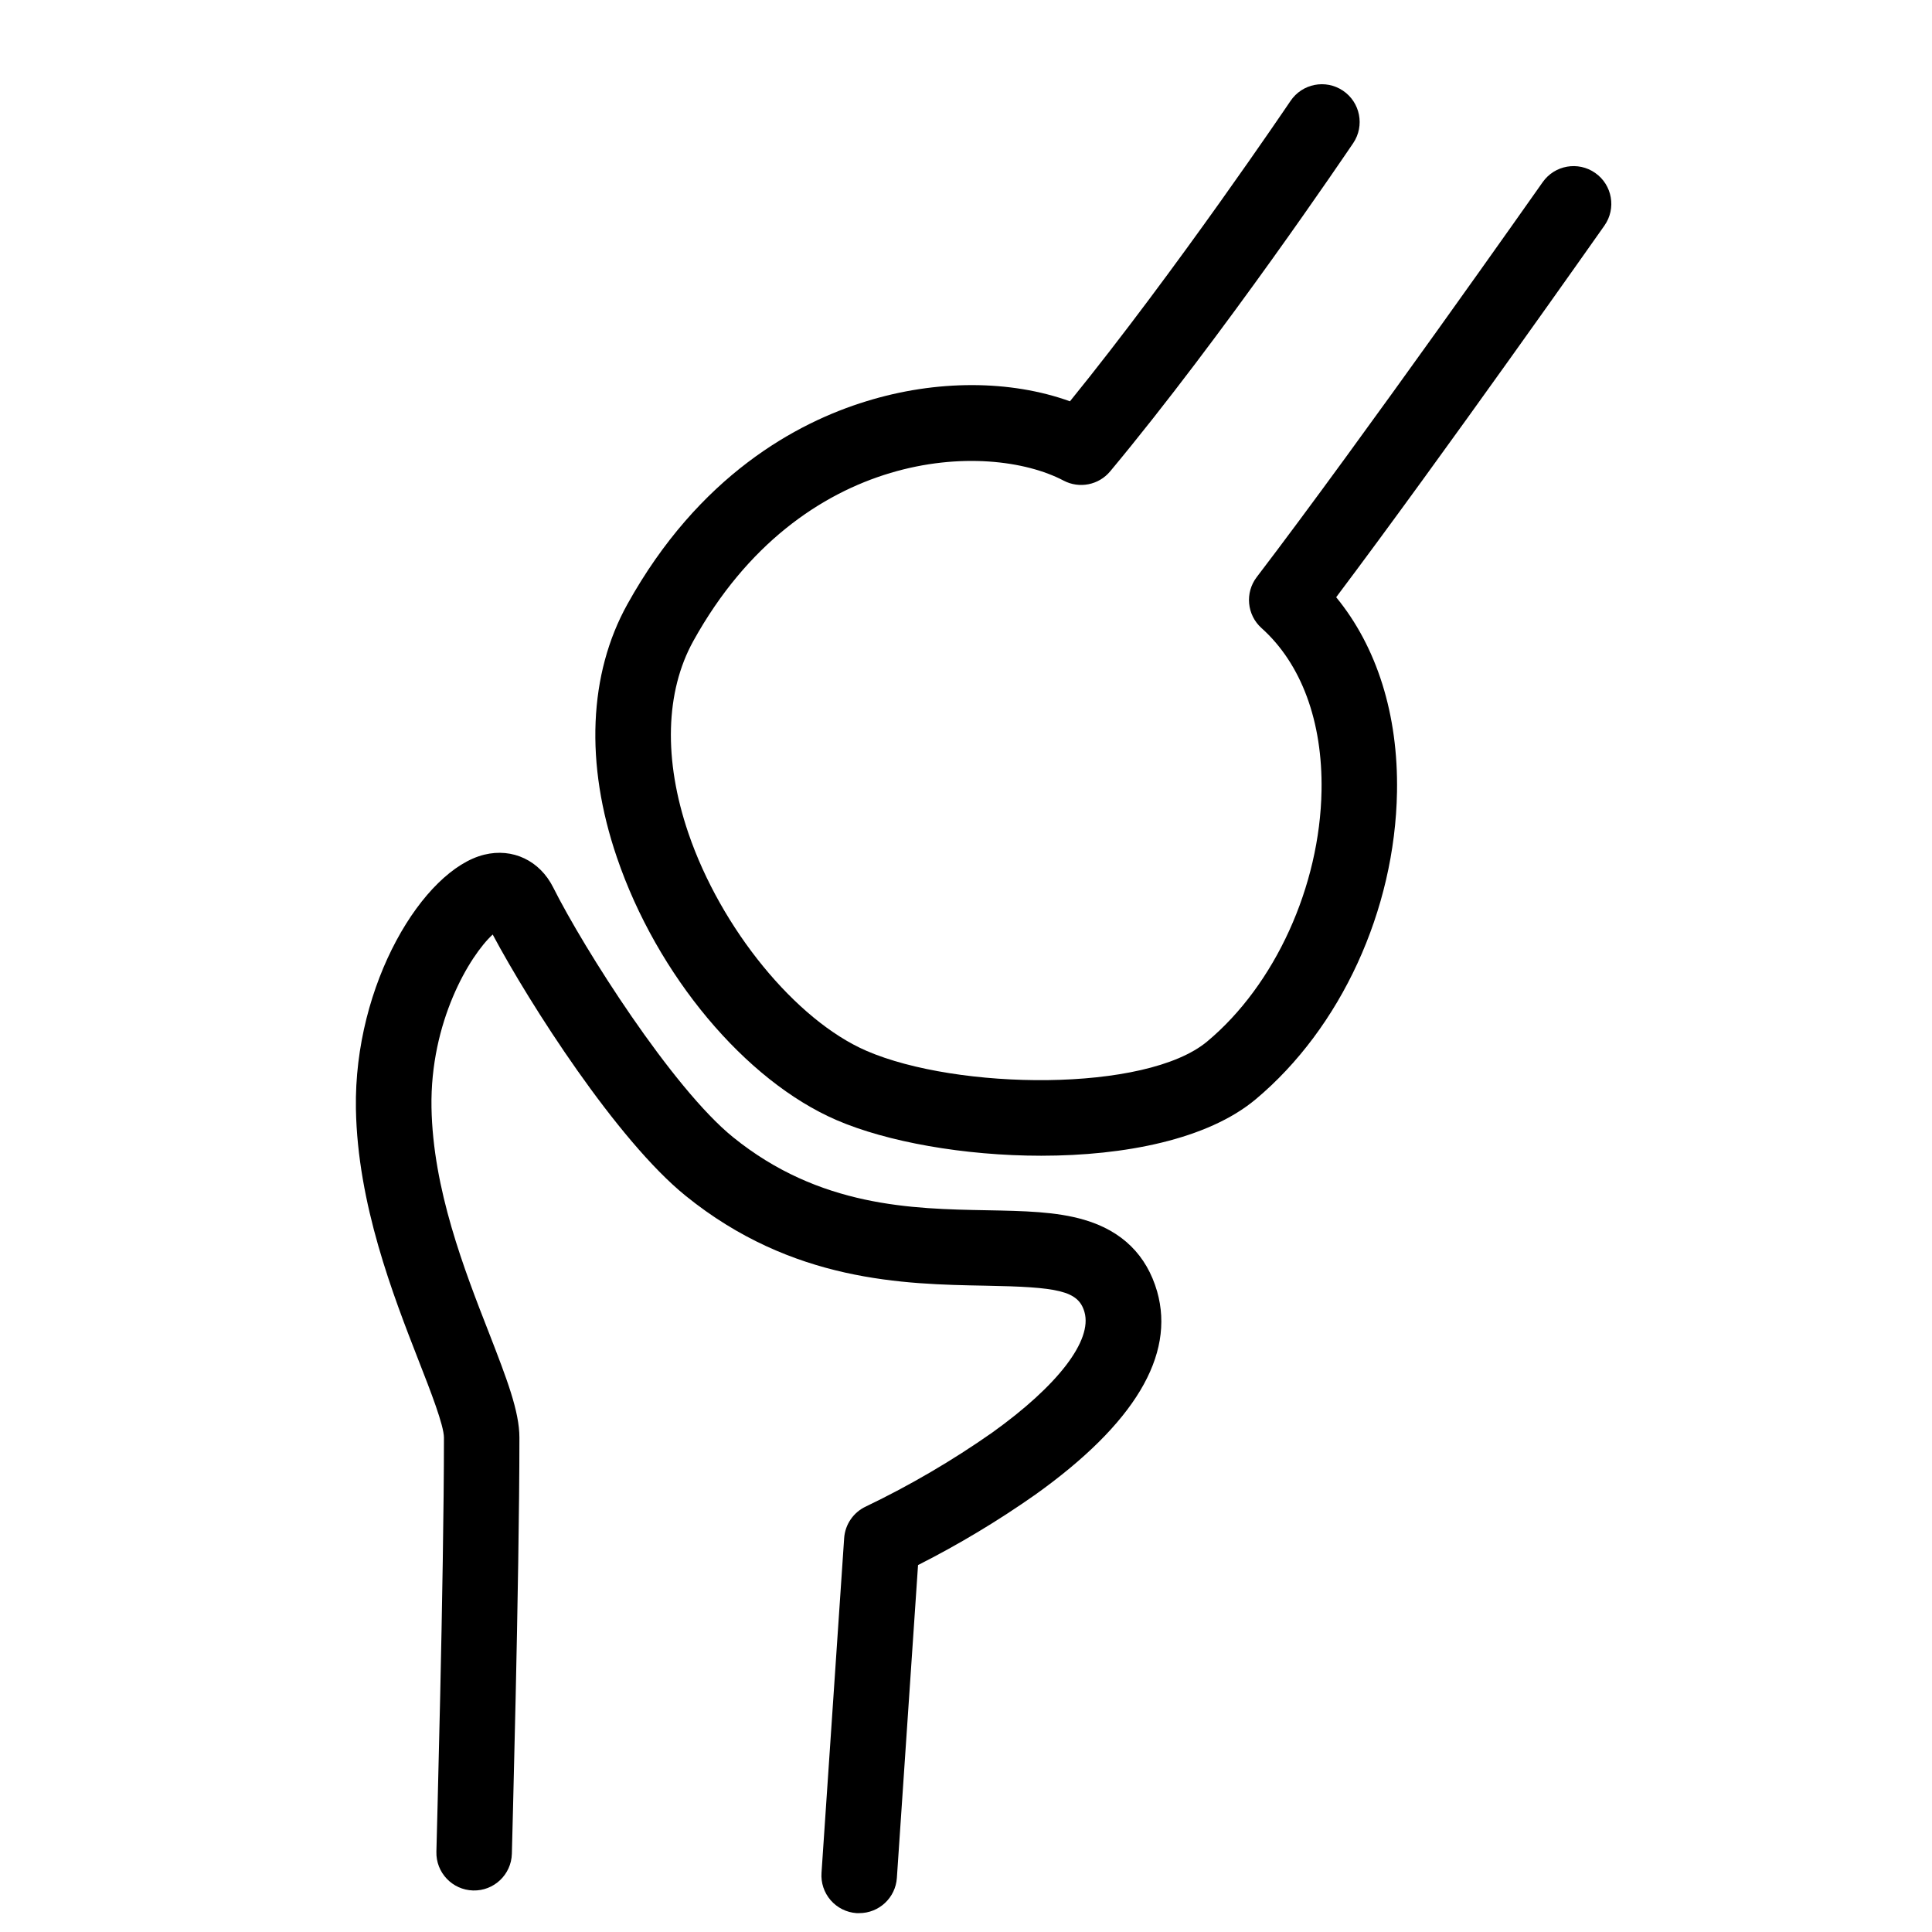
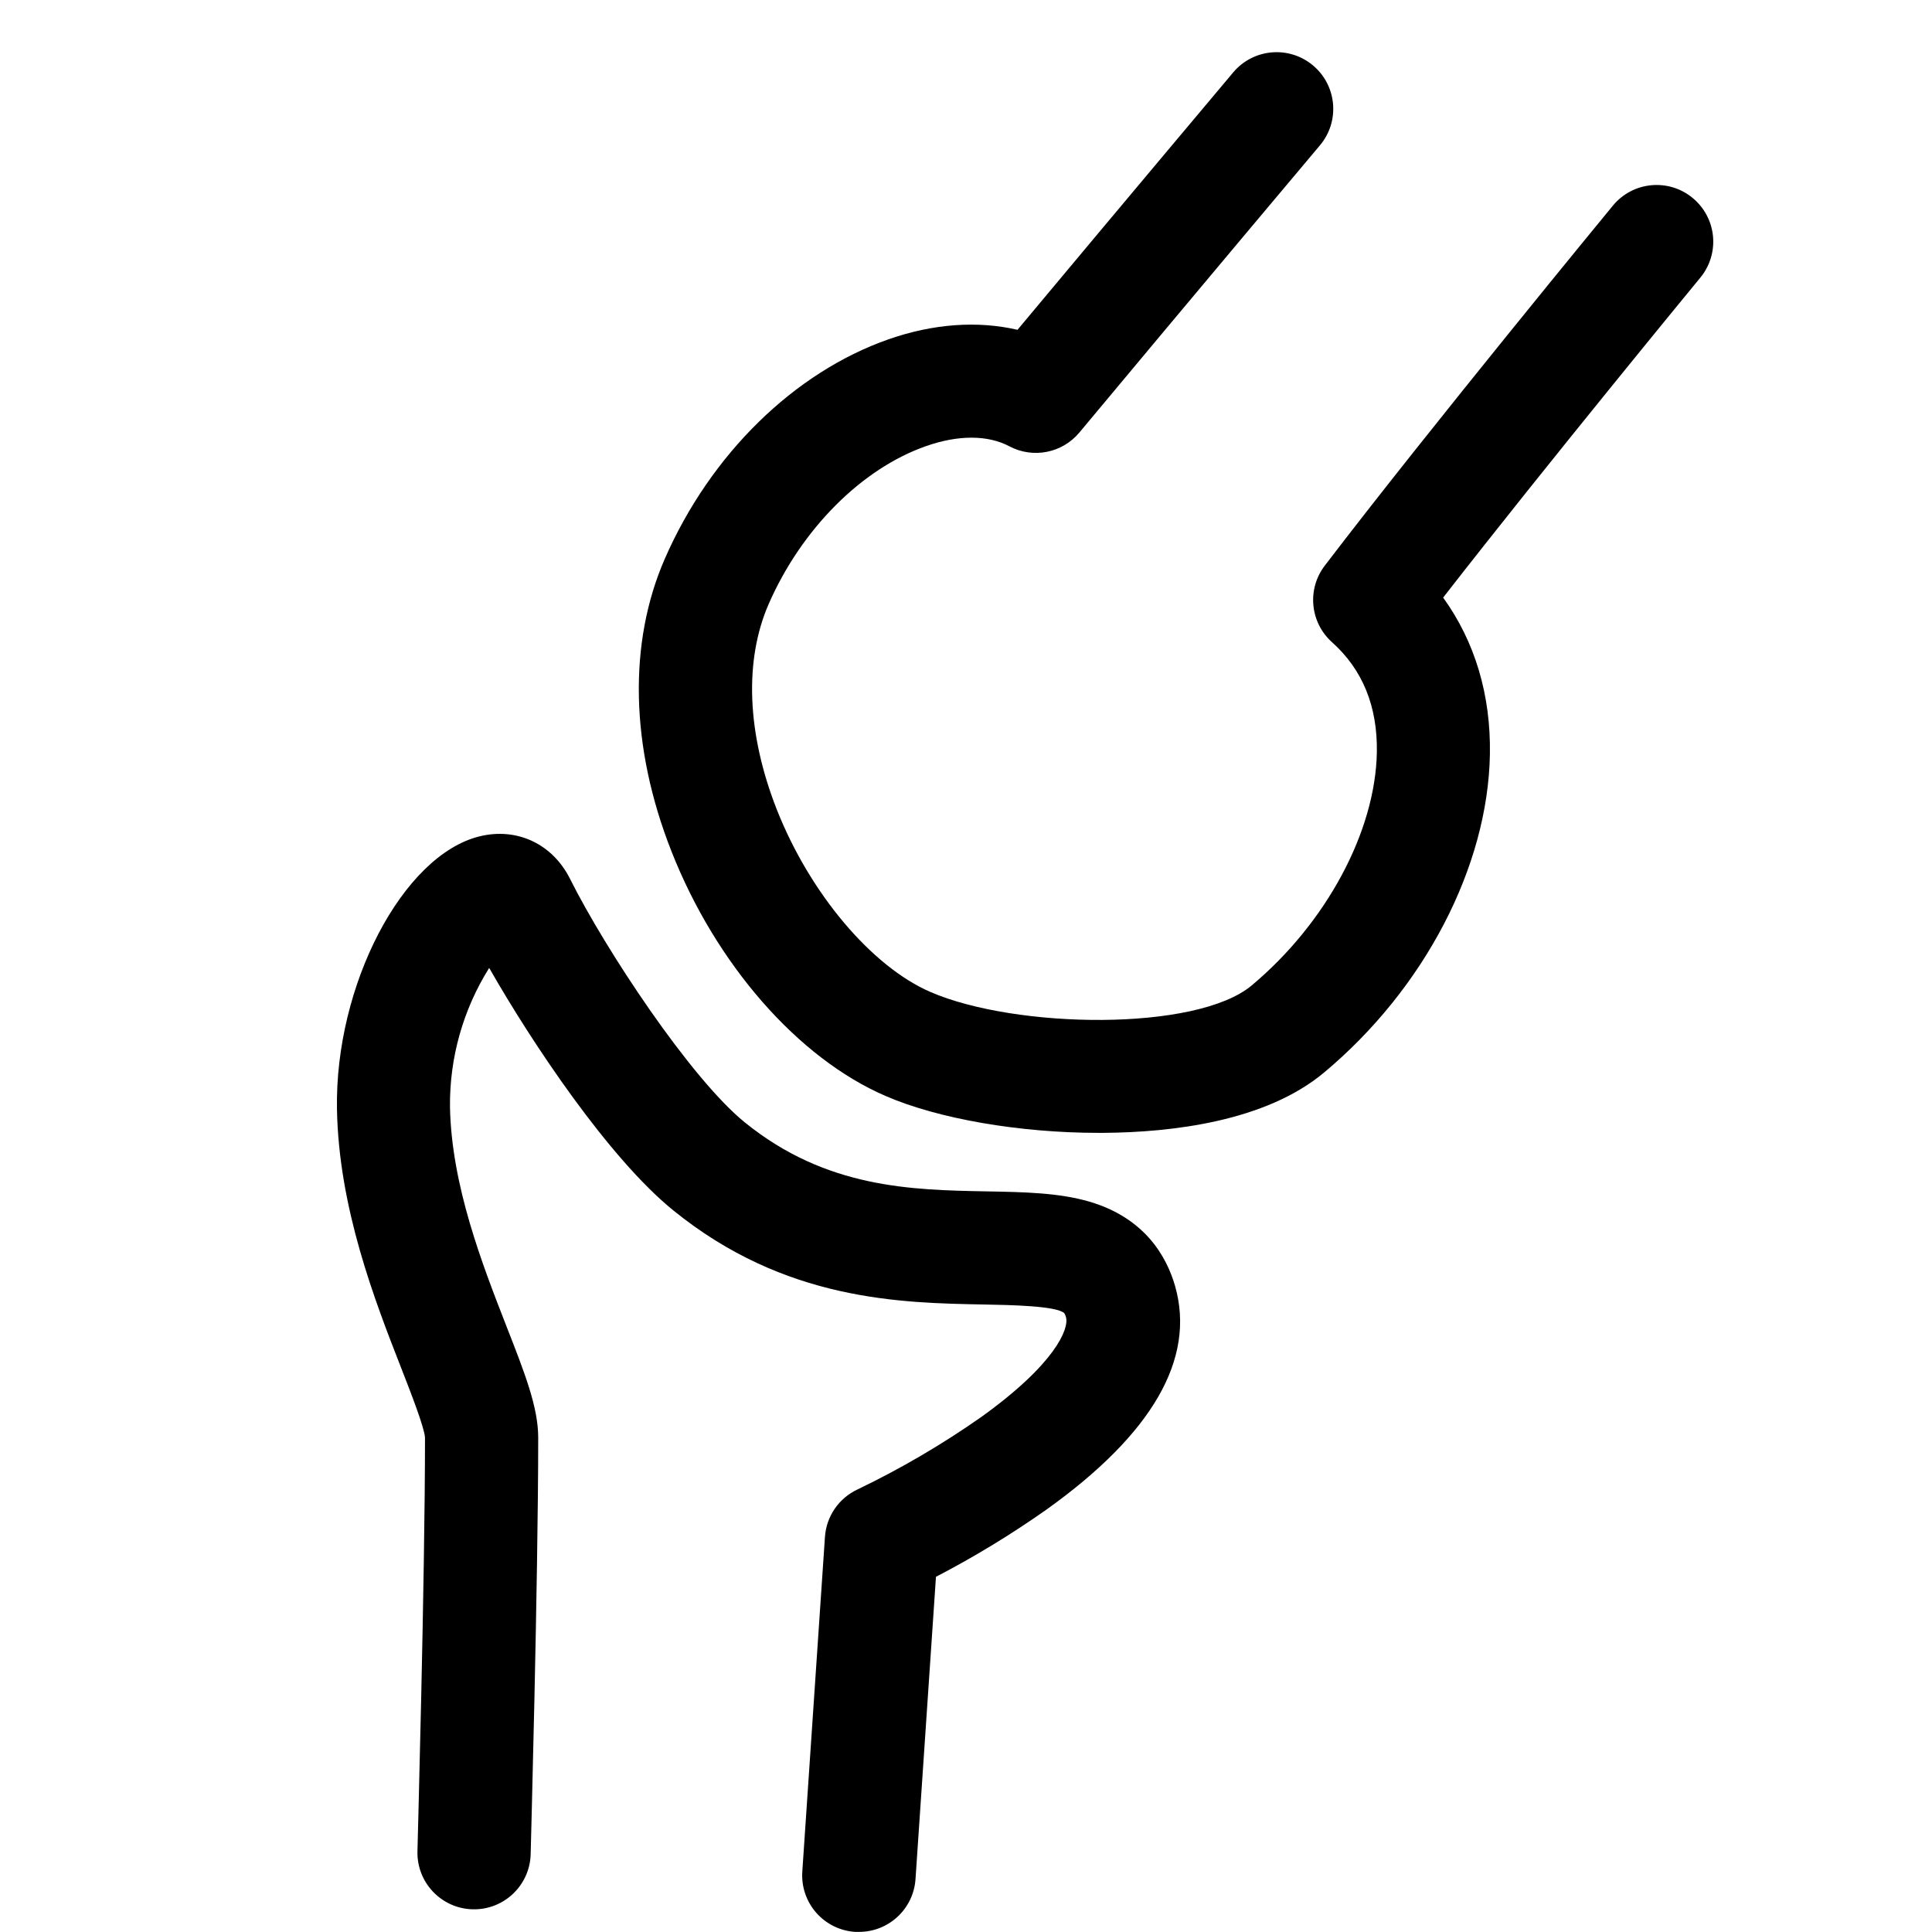
<svg xmlns="http://www.w3.org/2000/svg" viewBox="0 0 512 512">
  <g>
-     <path d="M422.76,45.84a10,10,0,0,0-13.93,2.43c-0.48.68-48.22,68.57-75.78,104.66a10,10,0,0,0,1.27,13.52c10.56,9.46,16.21,24.75,15.9,43.06C349.79,234.86,337.9,261,319.92,276c-16.24,13.58-66.22,12.9-90.28,2.49-18.73-8.1-38.59-32.38-47.22-57.72-6.6-19.37-6.13-37.46,1.33-50.92,28.53-51.47,78-53.06,98.12-42.48a10,10,0,0,0,12.33-2.45c30-36,63-84.93,64.42-87A10,10,0,1,0,342,26.75c-0.32.47-30.37,45-58.45,79.6-15.77-5.68-35.35-5.77-54,0C211.14,112,185.2,126,166.25,160.15,156,178.61,155,202.43,163.48,227.21c10.62,31.19,34,59.17,58.22,69.63,13.32,5.76,33.81,9.44,54.23,9.44,22.09,0,44.1-4.31,56.82-14.94,22.58-18.89,36.94-50.11,37.47-81.49,0.35-20.46-5.32-38.42-16.12-51.58,28.18-37.46,70.64-97.85,71.1-98.5A10,10,0,0,0,422.76,45.84Z" />
-     <path d="M287.36,323.27c-7.45-2.2-16-2.35-25.87-2.54-19.74-.36-44.3-0.81-67.23-19.37-16.06-13-39.56-50-47.65-66.17-3.57-7.13-10.75-10.54-18.29-8.69-16.19,4-34.56,34.25-34,67.34,0.44,25.27,9.82,49.29,16.66,66.83,3.13,8,6.67,17.08,6.67,20.33,0,37.42-2,109-2,109.72a10,10,0,1,0,20,.55c0-.72,2-72.57,2-110.28,0-7-3.37-15.65-8-27.6-6.65-17-14.92-38.22-15.3-59.91-0.39-22.69,10.14-40.24,16.22-45.82,9.84,18.47,32.94,54.53,51.13,69.24,28.27,22.88,57.85,23.42,79.44,23.82,19.2,0.35,24.63,1.27,26.26,7,2.13,7.5-7,19.44-24.45,31.93a236.91,236.91,0,0,1-33.46,19.58,10,10,0,0,0-5.78,8.4l-6,88.67A10,10,0,0,0,227,507l0.68,0a10,10,0,0,0,10-9.33l5.61-82.91a252.49,252.49,0,0,0,31.1-18.68c26.24-18.74,37.09-36.85,32.26-53.83C303.87,332.62,297.39,326.22,287.36,323.27Z" />
+     <path d="M448.57,52.46a15,15,0,0,0-21.11,2c-0.48.58-48.51,58.94-76.36,95.41A15,15,0,0,0,353,170.19c8.09,7.24,12.08,17,11.88,29.14-0.36,21-13.38,45.27-33.18,61.83-14.66,12.26-62.49,11.51-85.09,1.74-15.66-6.77-32-26.2-40.74-48.34-7.94-20.19-8.7-39.55-2.14-54.54,8.68-19.81,24.64-35.83,41.67-41.79,8.52-3,16.38-3,22.14.07a15,15,0,0,0,18.5-3.67c29.63-35.56,63.43-75.73,63.77-76.13a15,15,0,1,0-23-19.31c-0.31.37-29.31,34.84-57.16,68.21-10.59-2.45-22.37-1.62-34.21,2.53-25,8.76-47.13,30.46-59.22,58.06-9.79,22.35-9.19,49.89,1.7,77.56,11.8,30,33.55,54.86,56.75,64.89,14,6.07,35.55,9.78,56.46,9.78h1.36c18.07-.14,42.87-3,58.42-16,26.59-22.24,43.42-54.55,43.93-84.33,0.27-15.78-4-29.9-12.39-41.52,27.86-35.83,67.68-84.22,68.12-84.75A15,15,0,0,0,448.57,52.46Z" />
+     <path d="M288.77,318.47c-8.1-2.39-17.37-2.56-27.19-2.74-20-.37-42.58-0.78-64.17-18.26-14.42-11.67-37.07-46-46.32-64.52-4.65-9.3-14.06-13.74-24-11.31-20.35,5-38.36,39.44-37.79,72.28,0.46,26.16,10,50.67,17,68.56,2.6,6.67,6.17,15.81,6.33,18.51,0,37.35-2,108.87-2,109.58a15,15,0,0,0,30,.83c0-.72,2-72.65,2-110.42,0-8-3.51-17-8.38-29.42-6.5-16.66-14.59-37.39-15-58.17a68,68,0,0,1,10.39-36.88c11.4,20,31.8,50.51,48.81,64.27,29.61,24,60.17,24.52,82.5,24.93,6.68,0.12,19.12.35,21.11,2.31a3.66,3.66,0,0,1,.44,1.07c0.84,3-2.76,12.3-22.46,26.43a231.89,231.89,0,0,1-32.75,19.18,15,15,0,0,0-8.67,12.6l-6,88.67a15,15,0,0,0,14,16c0.34,0,.69,0,1,0a15,15,0,0,0,15-14l5.42-80.1a254.82,254.82,0,0,0,29.21-17.76c28.14-20.1,39.64-40,34.17-59.26C309.19,333.05,303.45,322.8,288.77,318.47Z" />
  </g>
</svg>
